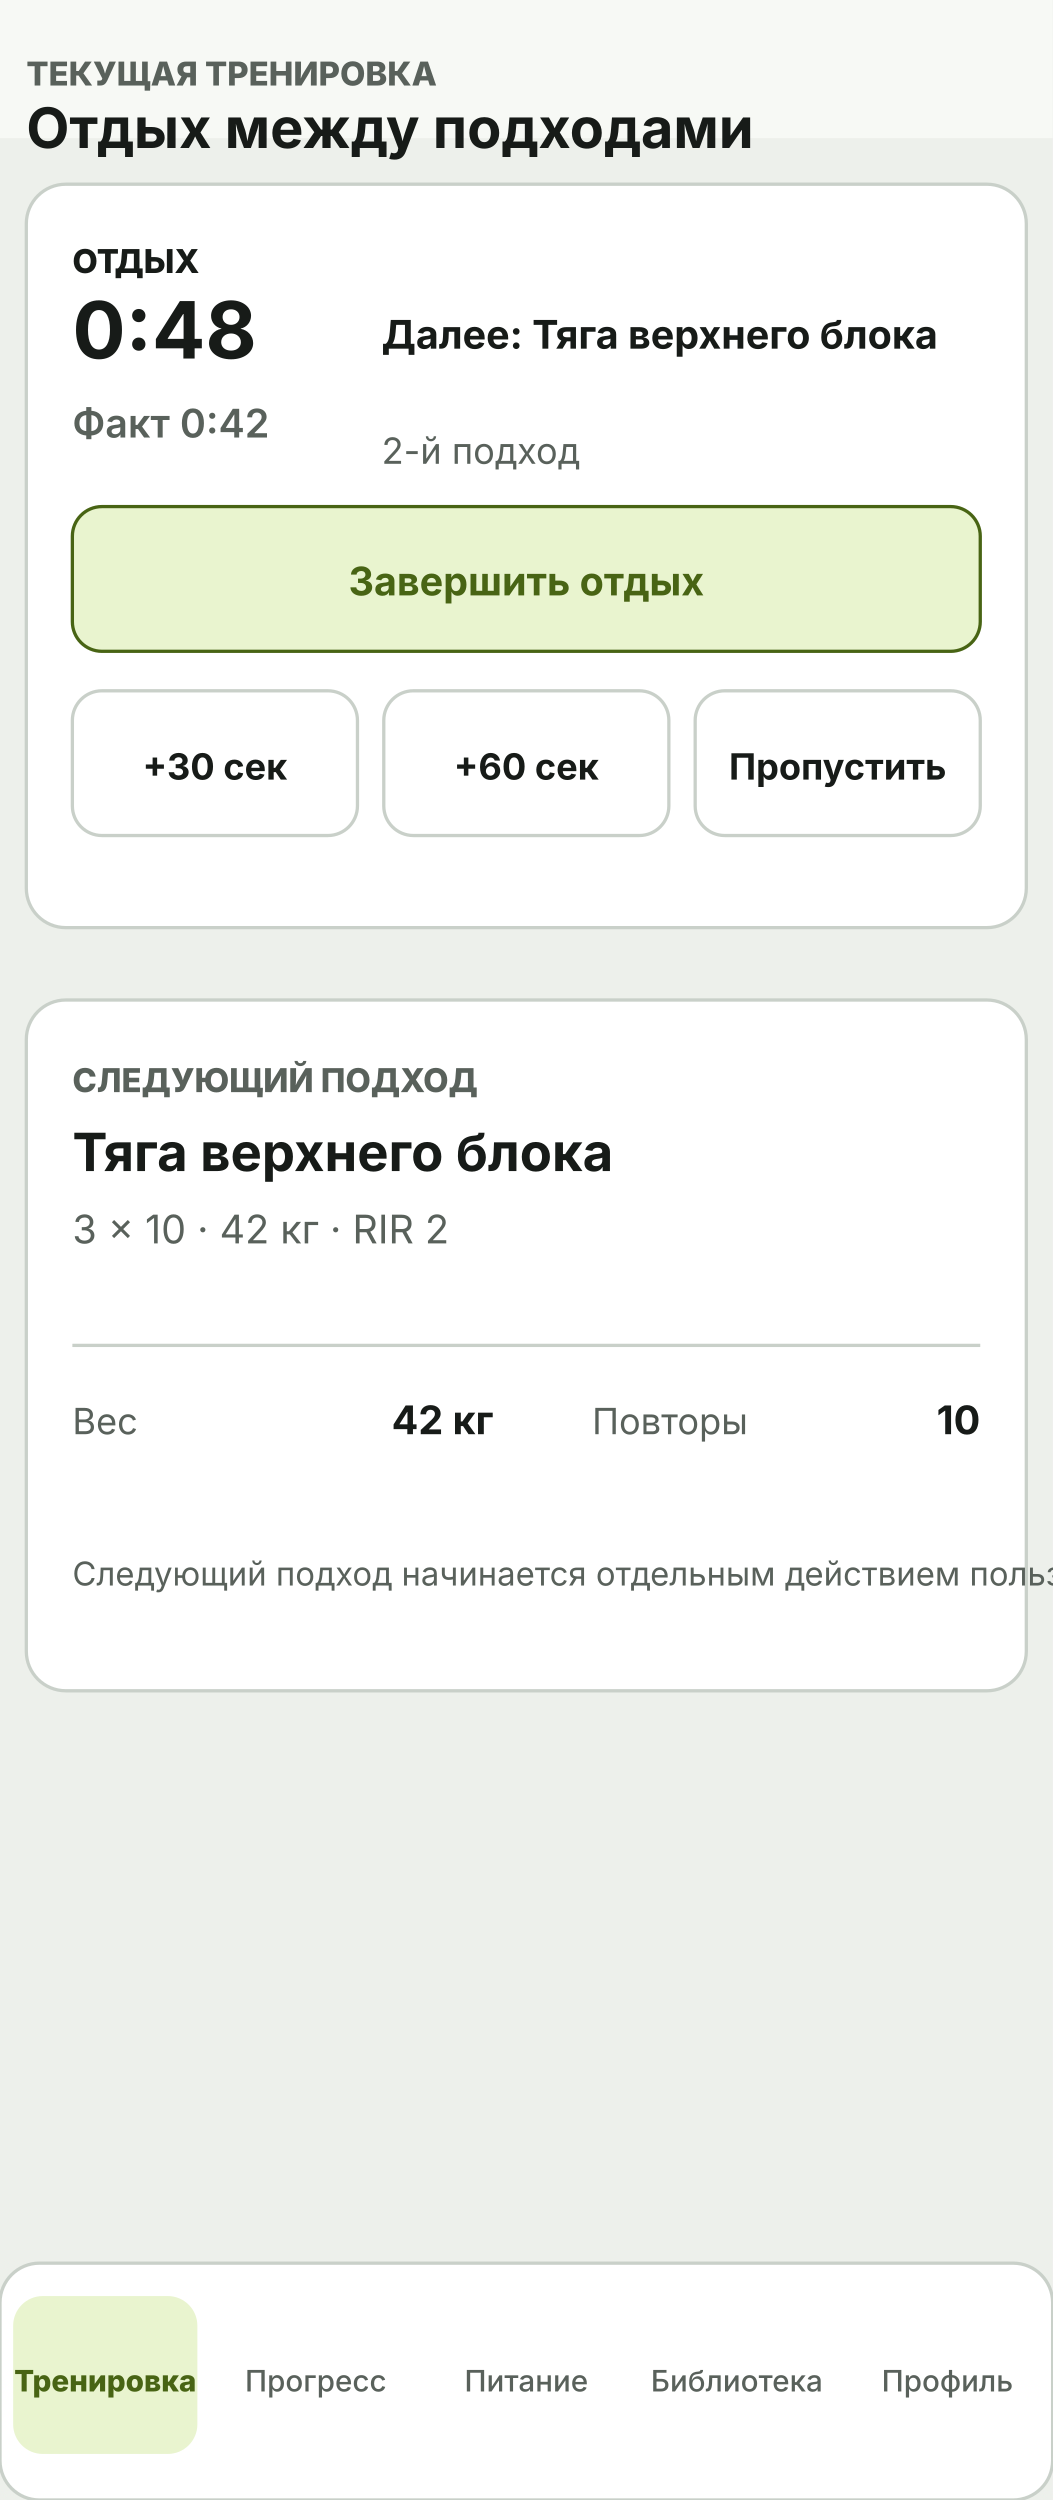
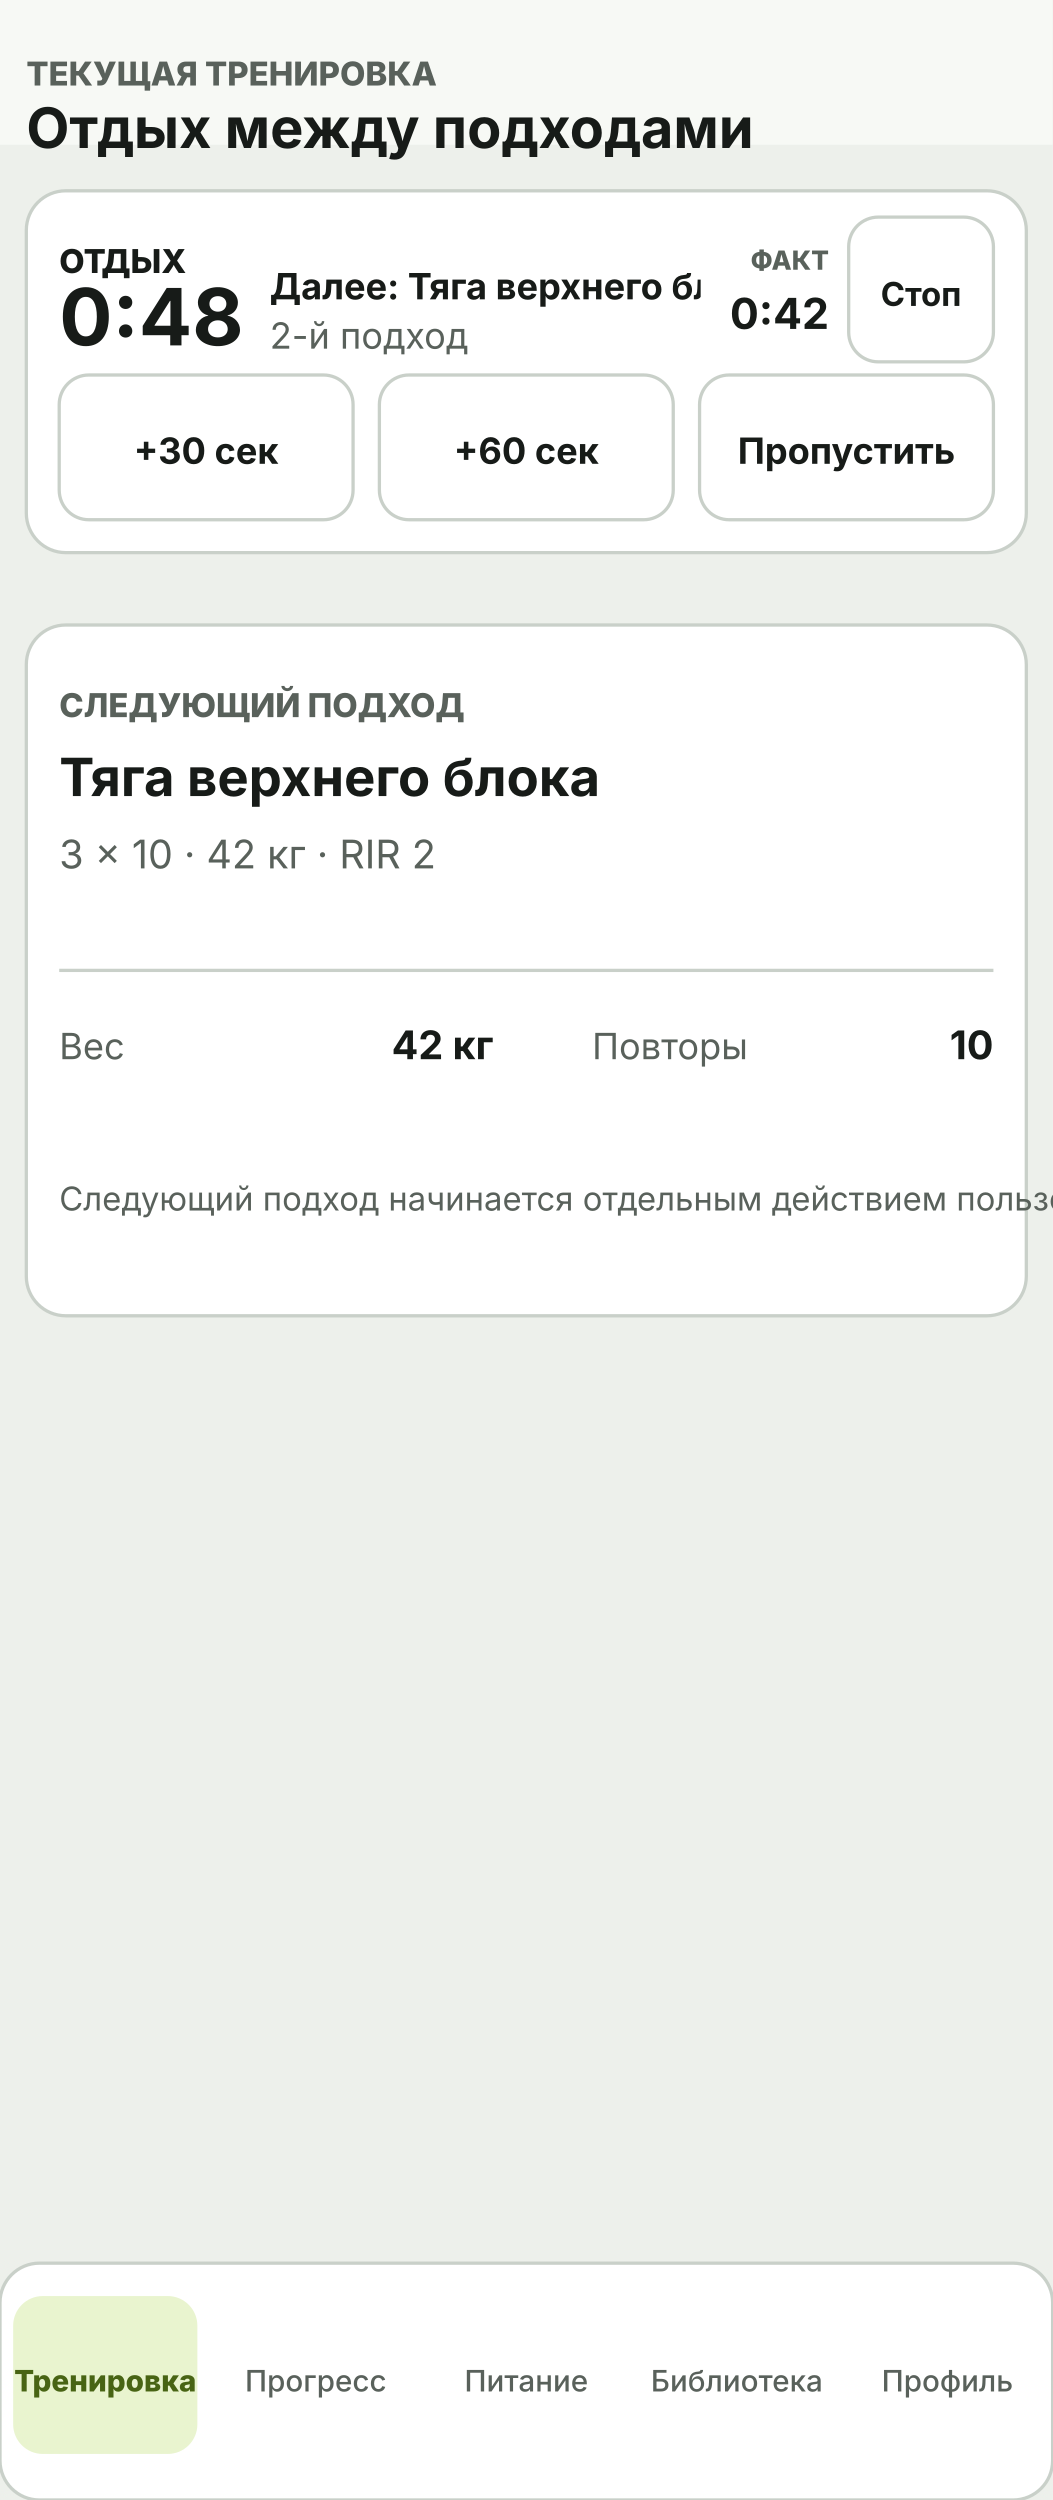
<svg xmlns="http://www.w3.org/2000/svg" width="320" height="760" viewBox="0 0 320 760" role="img" aria-labelledby="title desc">
+   <defs>
+     <clipPath id="next-copy-320-light-countdown">
+       <rect x="82" y="66" width="131" height="44" />
+     </clipPath>
+   </defs>
  <rect width="320" height="760" fill="#edf0eb" />
-   <rect x="0" y="0" width="320" height="42" fill="#f7f9f5" />
+   <rect x="0" y="0" width="320" height="44" fill="#f7f9f5" />
  <text x="8" y="26" fill="#59615b" font-family="Inter,system-ui,-apple-system,BlinkMacSystemFont,'Segoe UI',sans-serif" font-size="10" font-weight="800" text-anchor="start">ТЕКУЩАЯ ТРЕНИРОВКА</text>
  <text x="8" y="45" fill="#171b18" font-family="Inter,system-ui,-apple-system,BlinkMacSystemFont,'Segoe UI',sans-serif" font-size="17" font-weight="700" text-anchor="start">Отдых между подходами</text>
-   <rect x="8" y="56" width="304" height="226" rx="12" fill="#ffffff" stroke="#c9d0c9" />
-   <text x="22" y="83" fill="#171b18" font-family="Inter,system-ui,-apple-system,BlinkMacSystemFont,'Segoe UI',sans-serif" font-size="10" font-weight="800" text-anchor="start">ОТДЫХ</text>
-   <text x="22" y="109" fill="#171b18" font-family="Inter,system-ui,-apple-system,BlinkMacSystemFont,'Segoe UI',sans-serif" font-size="24" font-weight="750" text-anchor="start">0:48</text>
-   <text x="22" y="133" fill="#59615b" font-family="Inter,system-ui,-apple-system,BlinkMacSystemFont,'Segoe UI',sans-serif" font-size="12" font-weight="600" text-anchor="start">Факт 0:42</text>
-   <text x="116" y="106" fill="#171b18" font-family="Inter,system-ui,-apple-system,BlinkMacSystemFont,'Segoe UI',sans-serif" font-size="12" font-weight="650" text-anchor="start">Далее: Тяга верхнего блока</text>
-   <text x="116" y="141" fill="#59615b" font-family="Inter,system-ui,-apple-system,BlinkMacSystemFont,'Segoe UI',sans-serif" font-size="11" font-weight="400" text-anchor="start">2-й подход</text>
-   <rect x="22" y="154" width="276" height="44" rx="9" fill="#e9f4cf" stroke="#486414" />
-   <text x="160" y="181" fill="#486414" font-family="Inter,system-ui,-apple-system,BlinkMacSystemFont,'Segoe UI',sans-serif" font-size="12" font-weight="750" text-anchor="middle">Завершить отдых</text>
-   <rect x="22" y="210" width="86.667" height="44" rx="9" fill="none" stroke="#c9d0c9" />
-   <text x="65.333" y="237" fill="#171b18" font-family="Inter,system-ui,-apple-system,BlinkMacSystemFont,'Segoe UI',sans-serif" font-size="11" font-weight="700" text-anchor="middle">+30 сек</text>
-   <rect x="116.667" y="210" width="86.667" height="44" rx="9" fill="none" stroke="#c9d0c9" />
-   <text x="160" y="237" fill="#171b18" font-family="Inter,system-ui,-apple-system,BlinkMacSystemFont,'Segoe UI',sans-serif" font-size="11" font-weight="700" text-anchor="middle">+60 сек</text>
-   <rect x="211.333" y="210" width="86.667" height="44" rx="9" fill="none" stroke="#c9d0c9" />
-   <text x="254.667" y="237" fill="#171b18" font-family="Inter,system-ui,-apple-system,BlinkMacSystemFont,'Segoe UI',sans-serif" font-size="11" font-weight="700" text-anchor="middle">Пропустить</text>
-   <rect x="8" y="304" width="304" height="210" rx="12" fill="#ffffff" stroke="#c9d0c9" />
-   <text x="22" y="332" fill="#59615b" font-family="Inter,system-ui,-apple-system,BlinkMacSystemFont,'Segoe UI',sans-serif" font-size="10" font-weight="800" text-anchor="start">СЛЕДУЮЩИЙ ПОДХОД</text>
-   <text x="22" y="356" fill="#171b18" font-family="Inter,system-ui,-apple-system,BlinkMacSystemFont,'Segoe UI',sans-serif" font-size="16" font-weight="700" text-anchor="start">Тяга верхнего блока</text>
-   <text x="22" y="378" fill="#59615b" font-family="Inter,system-ui,-apple-system,BlinkMacSystemFont,'Segoe UI',sans-serif" font-size="12" font-weight="400" text-anchor="start">3 × 10 · 42 кг · RIR 2</text>
-   <line x1="22" y1="409" x2="298" y2="409" stroke="#c9d0c9" />
-   <text x="22" y="436" fill="#59615b" font-family="Inter,system-ui,-apple-system,BlinkMacSystemFont,'Segoe UI',sans-serif" font-size="11" font-weight="400" text-anchor="start">Вес</text>
-   <text x="150" y="436" fill="#171b18" font-family="Inter,system-ui,-apple-system,BlinkMacSystemFont,'Segoe UI',sans-serif" font-size="12" font-weight="700" text-anchor="end">42 кг</text>
-   <text x="180" y="436" fill="#59615b" font-family="Inter,system-ui,-apple-system,BlinkMacSystemFont,'Segoe UI',sans-serif" font-size="11" font-weight="400" text-anchor="start">Повторы</text>
-   <text x="298" y="436" fill="#171b18" font-family="Inter,system-ui,-apple-system,BlinkMacSystemFont,'Segoe UI',sans-serif" font-size="12" font-weight="700" text-anchor="end">10</text>
-   <text x="22" y="482" fill="#59615b" font-family="Inter,system-ui,-apple-system,BlinkMacSystemFont,'Segoe UI',sans-serif" font-size="10" font-weight="400" text-anchor="start">Следующий подход начинается отдельным действием пользователя.</text>
+   <rect x="8" y="58" width="304" height="110" rx="12" fill="#ffffff" stroke="#c9d0c9" />
+   <text x="18" y="83" fill="#171b18" font-family="Inter,system-ui,-apple-system,BlinkMacSystemFont,'Segoe UI',sans-serif" font-size="10" font-weight="800" text-anchor="start">ОТДЫХ</text>
+   <text x="18" y="105" fill="#171b18" font-family="Inter,system-ui,-apple-system,BlinkMacSystemFont,'Segoe UI',sans-serif" font-size="24" font-weight="750" text-anchor="start">0:48</text>
+   <g clip-path="url(#next-copy-320-light-countdown)">
+     <text x="82" y="91" fill="#171b18" font-family="Inter,system-ui,-apple-system,BlinkMacSystemFont,'Segoe UI',sans-serif" font-size="11" font-weight="650" text-anchor="start">Далее: Тяга верхнего блока — повторный тяжёлый подход</text>
+     <text x="82" y="106" fill="#59615b" font-family="Inter,system-ui,-apple-system,BlinkMacSystemFont,'Segoe UI',sans-serif" font-size="11" font-weight="400" text-anchor="start">2-й подход</text>
+   </g>
+   <text x="252" y="82" fill="#59615b" font-family="Inter,system-ui,-apple-system,BlinkMacSystemFont,'Segoe UI',sans-serif" font-size="8" font-weight="800" text-anchor="end">ФАКТ</text>
+   <text x="252" y="100" fill="#171b18" font-family="Inter,system-ui,-apple-system,BlinkMacSystemFont,'Segoe UI',sans-serif" font-size="13" font-weight="750" text-anchor="end">0:42</text>
+   <rect x="258" y="66" width="44" height="44" rx="9" fill="none" stroke="#c9d0c9" />
+   <text x="280" y="93" fill="#171b18" font-family="Inter,system-ui,-apple-system,BlinkMacSystemFont,'Segoe UI',sans-serif" font-size="10" font-weight="750" text-anchor="middle">Стоп</text>
+   <rect x="18" y="114" width="89.333" height="44" rx="9" fill="none" stroke="#c9d0c9" />
+   <text x="62.667" y="141" fill="#171b18" font-family="Inter,system-ui,-apple-system,BlinkMacSystemFont,'Segoe UI',sans-serif" font-size="11" font-weight="700" text-anchor="middle">+30 сек</text>
+   <rect x="115.333" y="114" width="89.333" height="44" rx="9" fill="none" stroke="#c9d0c9" />
+   <text x="160" y="141" fill="#171b18" font-family="Inter,system-ui,-apple-system,BlinkMacSystemFont,'Segoe UI',sans-serif" font-size="11" font-weight="700" text-anchor="middle">+60 сек</text>
+   <rect x="212.667" y="114" width="89.333" height="44" rx="9" fill="none" stroke="#c9d0c9" />
+   <text x="257.333" y="141" fill="#171b18" font-family="Inter,system-ui,-apple-system,BlinkMacSystemFont,'Segoe UI',sans-serif" font-size="11" font-weight="700" text-anchor="middle">Пропустить</text>
+   <rect x="8" y="190" width="304" height="210" rx="12" fill="#ffffff" stroke="#c9d0c9" />
+   <text x="18" y="218" fill="#59615b" font-family="Inter,system-ui,-apple-system,BlinkMacSystemFont,'Segoe UI',sans-serif" font-size="10" font-weight="800" text-anchor="start">СЛЕДУЮЩИЙ ПОДХОД</text>
+   <text x="18" y="242" fill="#171b18" font-family="Inter,system-ui,-apple-system,BlinkMacSystemFont,'Segoe UI',sans-serif" font-size="16" font-weight="700" text-anchor="start">Тяга верхнего блока</text>
+   <text x="18" y="264" fill="#59615b" font-family="Inter,system-ui,-apple-system,BlinkMacSystemFont,'Segoe UI',sans-serif" font-size="12" font-weight="400" text-anchor="start">3 × 10 · 42 кг · RIR 2</text>
+   <line x1="18" y1="295" x2="302" y2="295" stroke="#c9d0c9" />
+   <text x="18" y="322" fill="#59615b" font-family="Inter,system-ui,-apple-system,BlinkMacSystemFont,'Segoe UI',sans-serif" font-size="11" font-weight="400" text-anchor="start">Вес</text>
+   <text x="150" y="322" fill="#171b18" font-family="Inter,system-ui,-apple-system,BlinkMacSystemFont,'Segoe UI',sans-serif" font-size="12" font-weight="700" text-anchor="end">42 кг</text>
+   <text x="180" y="322" fill="#59615b" font-family="Inter,system-ui,-apple-system,BlinkMacSystemFont,'Segoe UI',sans-serif" font-size="11" font-weight="400" text-anchor="start">Повторы</text>
+   <text x="302" y="322" fill="#171b18" font-family="Inter,system-ui,-apple-system,BlinkMacSystemFont,'Segoe UI',sans-serif" font-size="12" font-weight="700" text-anchor="end">10</text>
+   <text x="18" y="368" fill="#59615b" font-family="Inter,system-ui,-apple-system,BlinkMacSystemFont,'Segoe UI',sans-serif" font-size="10" font-weight="400" text-anchor="start">Следующий подход начинается отдельным действием пользователя.</text>
  <rect x="0" y="688" width="320" height="72" rx="12" fill="#ffffff" stroke="#c9d0c9" />
  <rect x="4" y="698" width="56" height="48" rx="9" fill="#e9f4cf" stroke="none" />
  <text x="32" y="727" fill="#486414" font-family="Inter,system-ui,-apple-system,BlinkMacSystemFont,'Segoe UI',sans-serif" font-size="9" font-weight="800" text-anchor="middle">Тренировка</text>
  <text x="96" y="727" fill="#59615b" font-family="Inter,system-ui,-apple-system,BlinkMacSystemFont,'Segoe UI',sans-serif" font-size="9" font-weight="500" text-anchor="middle">Прогресс</text>
  <text x="160" y="727" fill="#59615b" font-family="Inter,system-ui,-apple-system,BlinkMacSystemFont,'Segoe UI',sans-serif" font-size="9" font-weight="500" text-anchor="middle">Питание</text>
  <text x="224" y="727" fill="#59615b" font-family="Inter,system-ui,-apple-system,BlinkMacSystemFont,'Segoe UI',sans-serif" font-size="9" font-weight="500" text-anchor="middle">Библиотека</text>
  <text x="288" y="727" fill="#59615b" font-family="Inter,system-ui,-apple-system,BlinkMacSystemFont,'Segoe UI',sans-serif" font-size="9" font-weight="500" text-anchor="middle">Профиль</text>
</svg>
